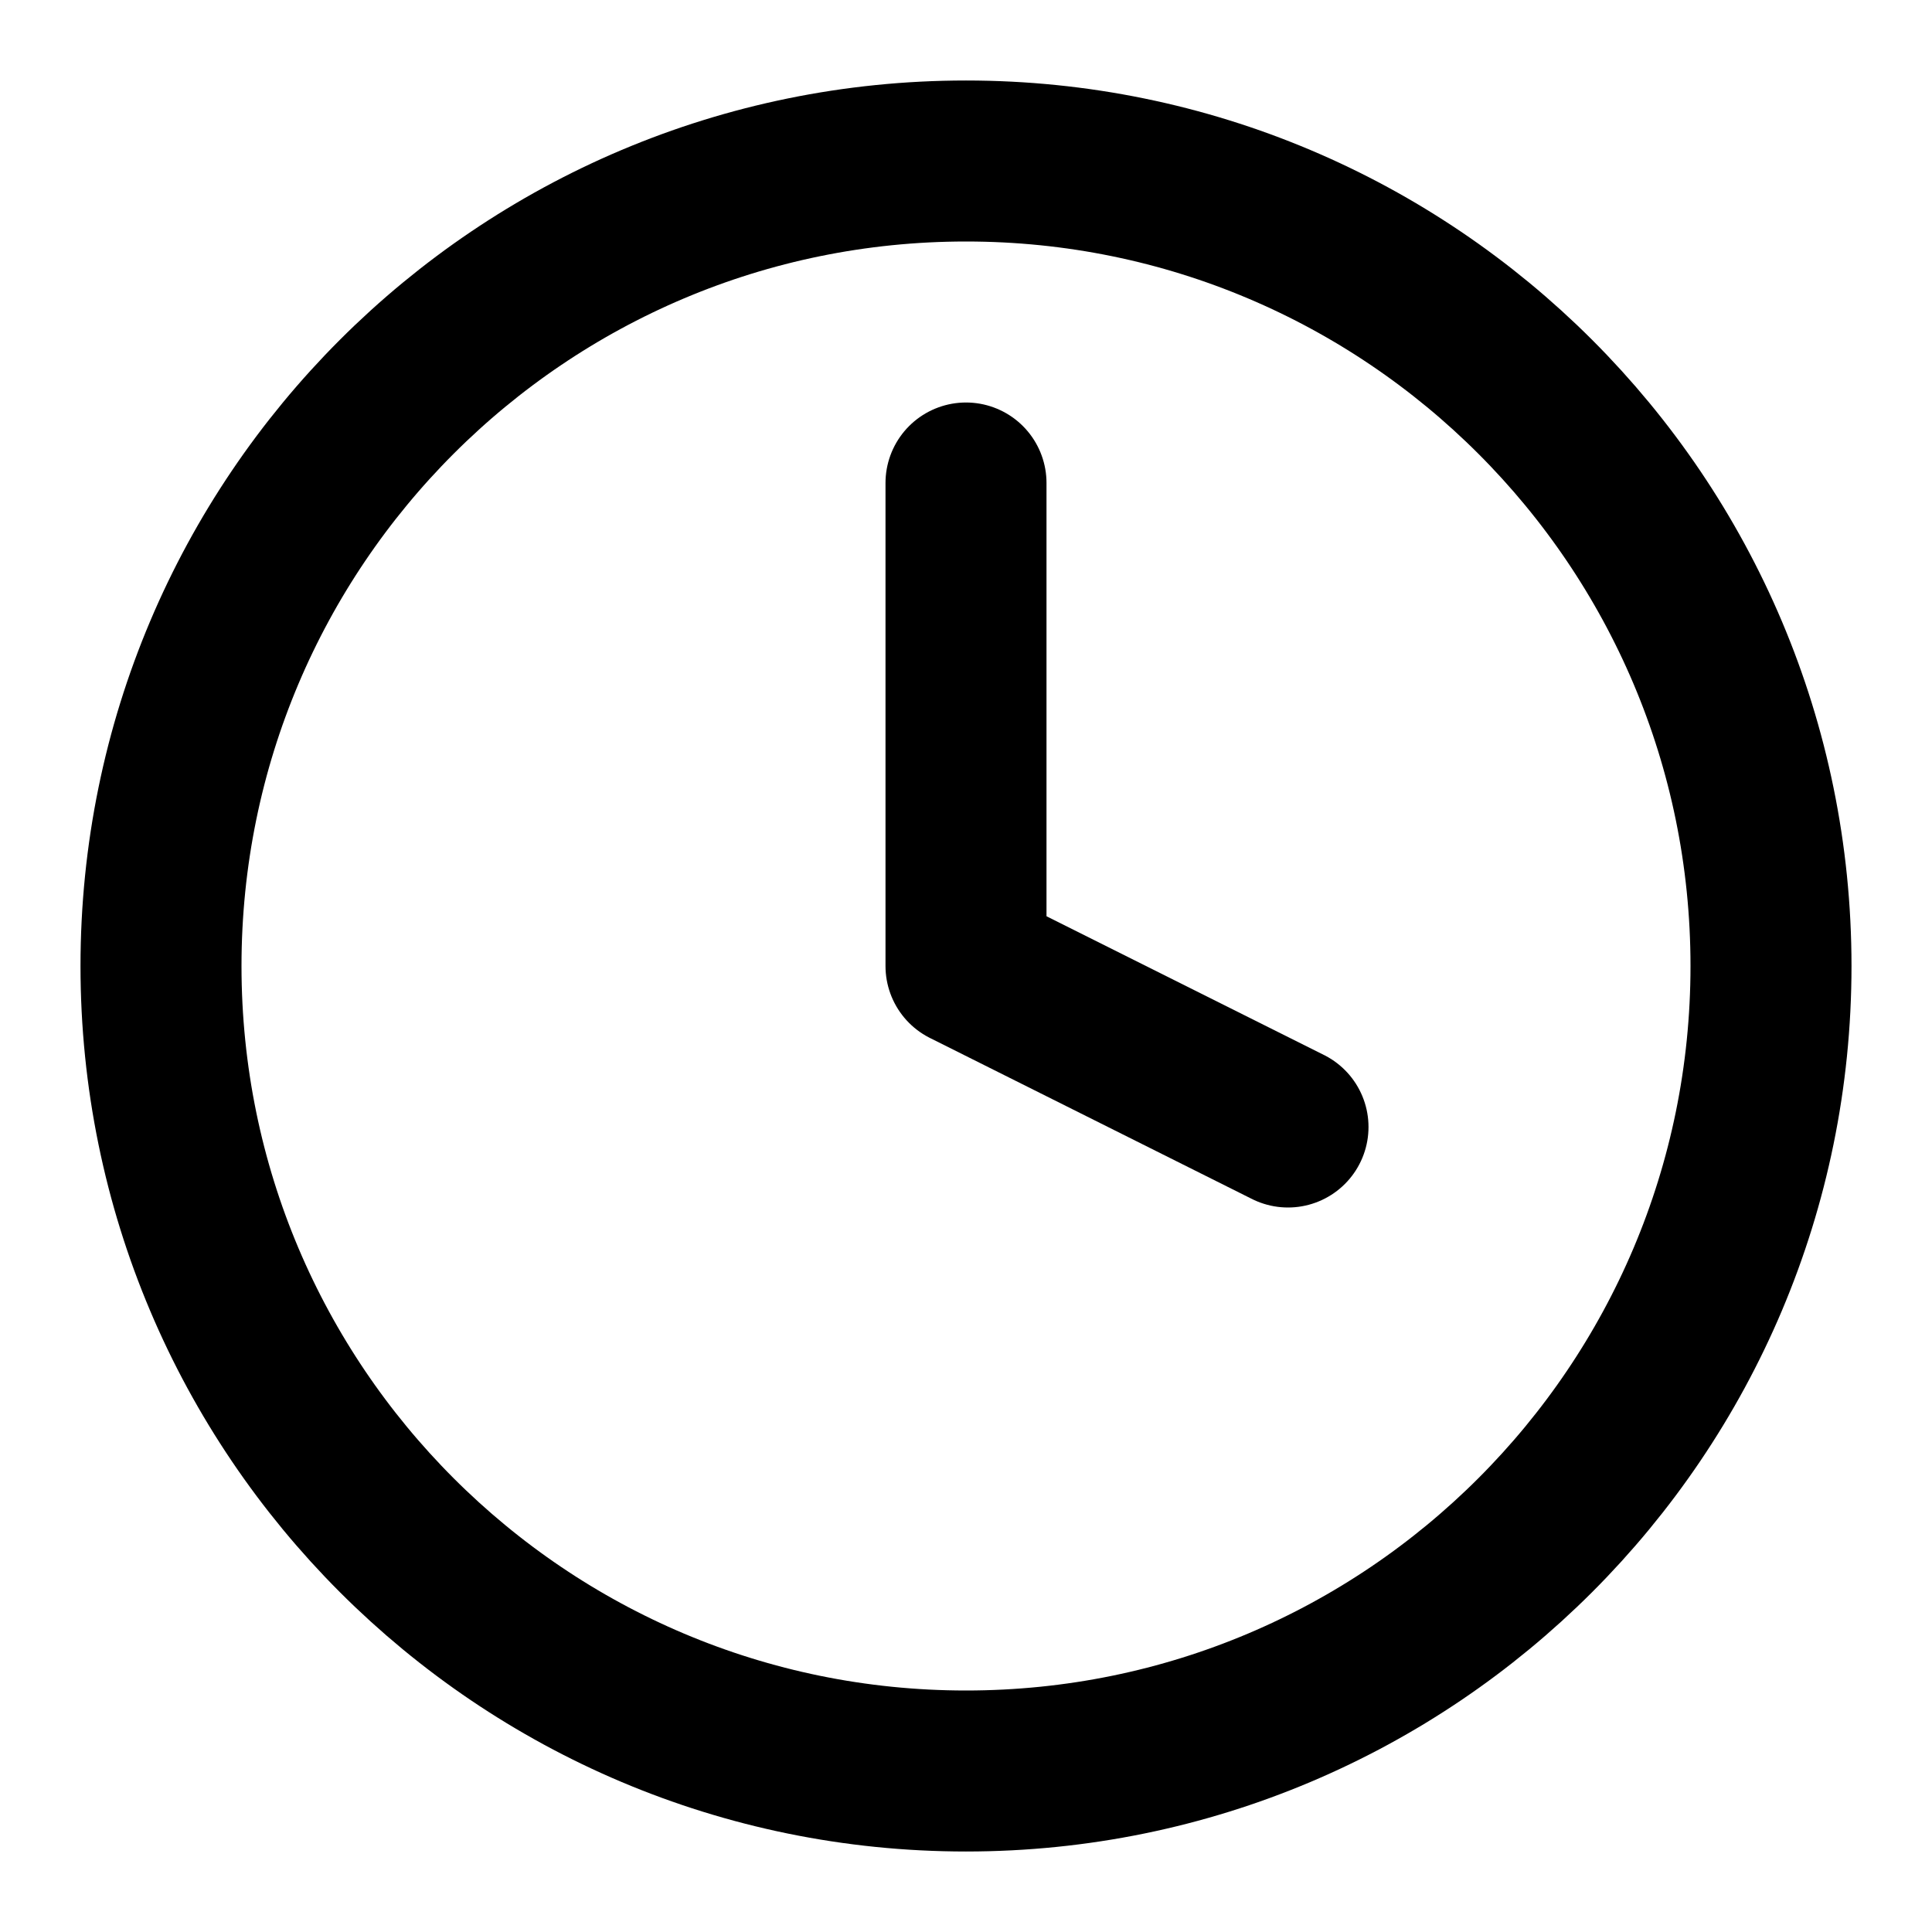
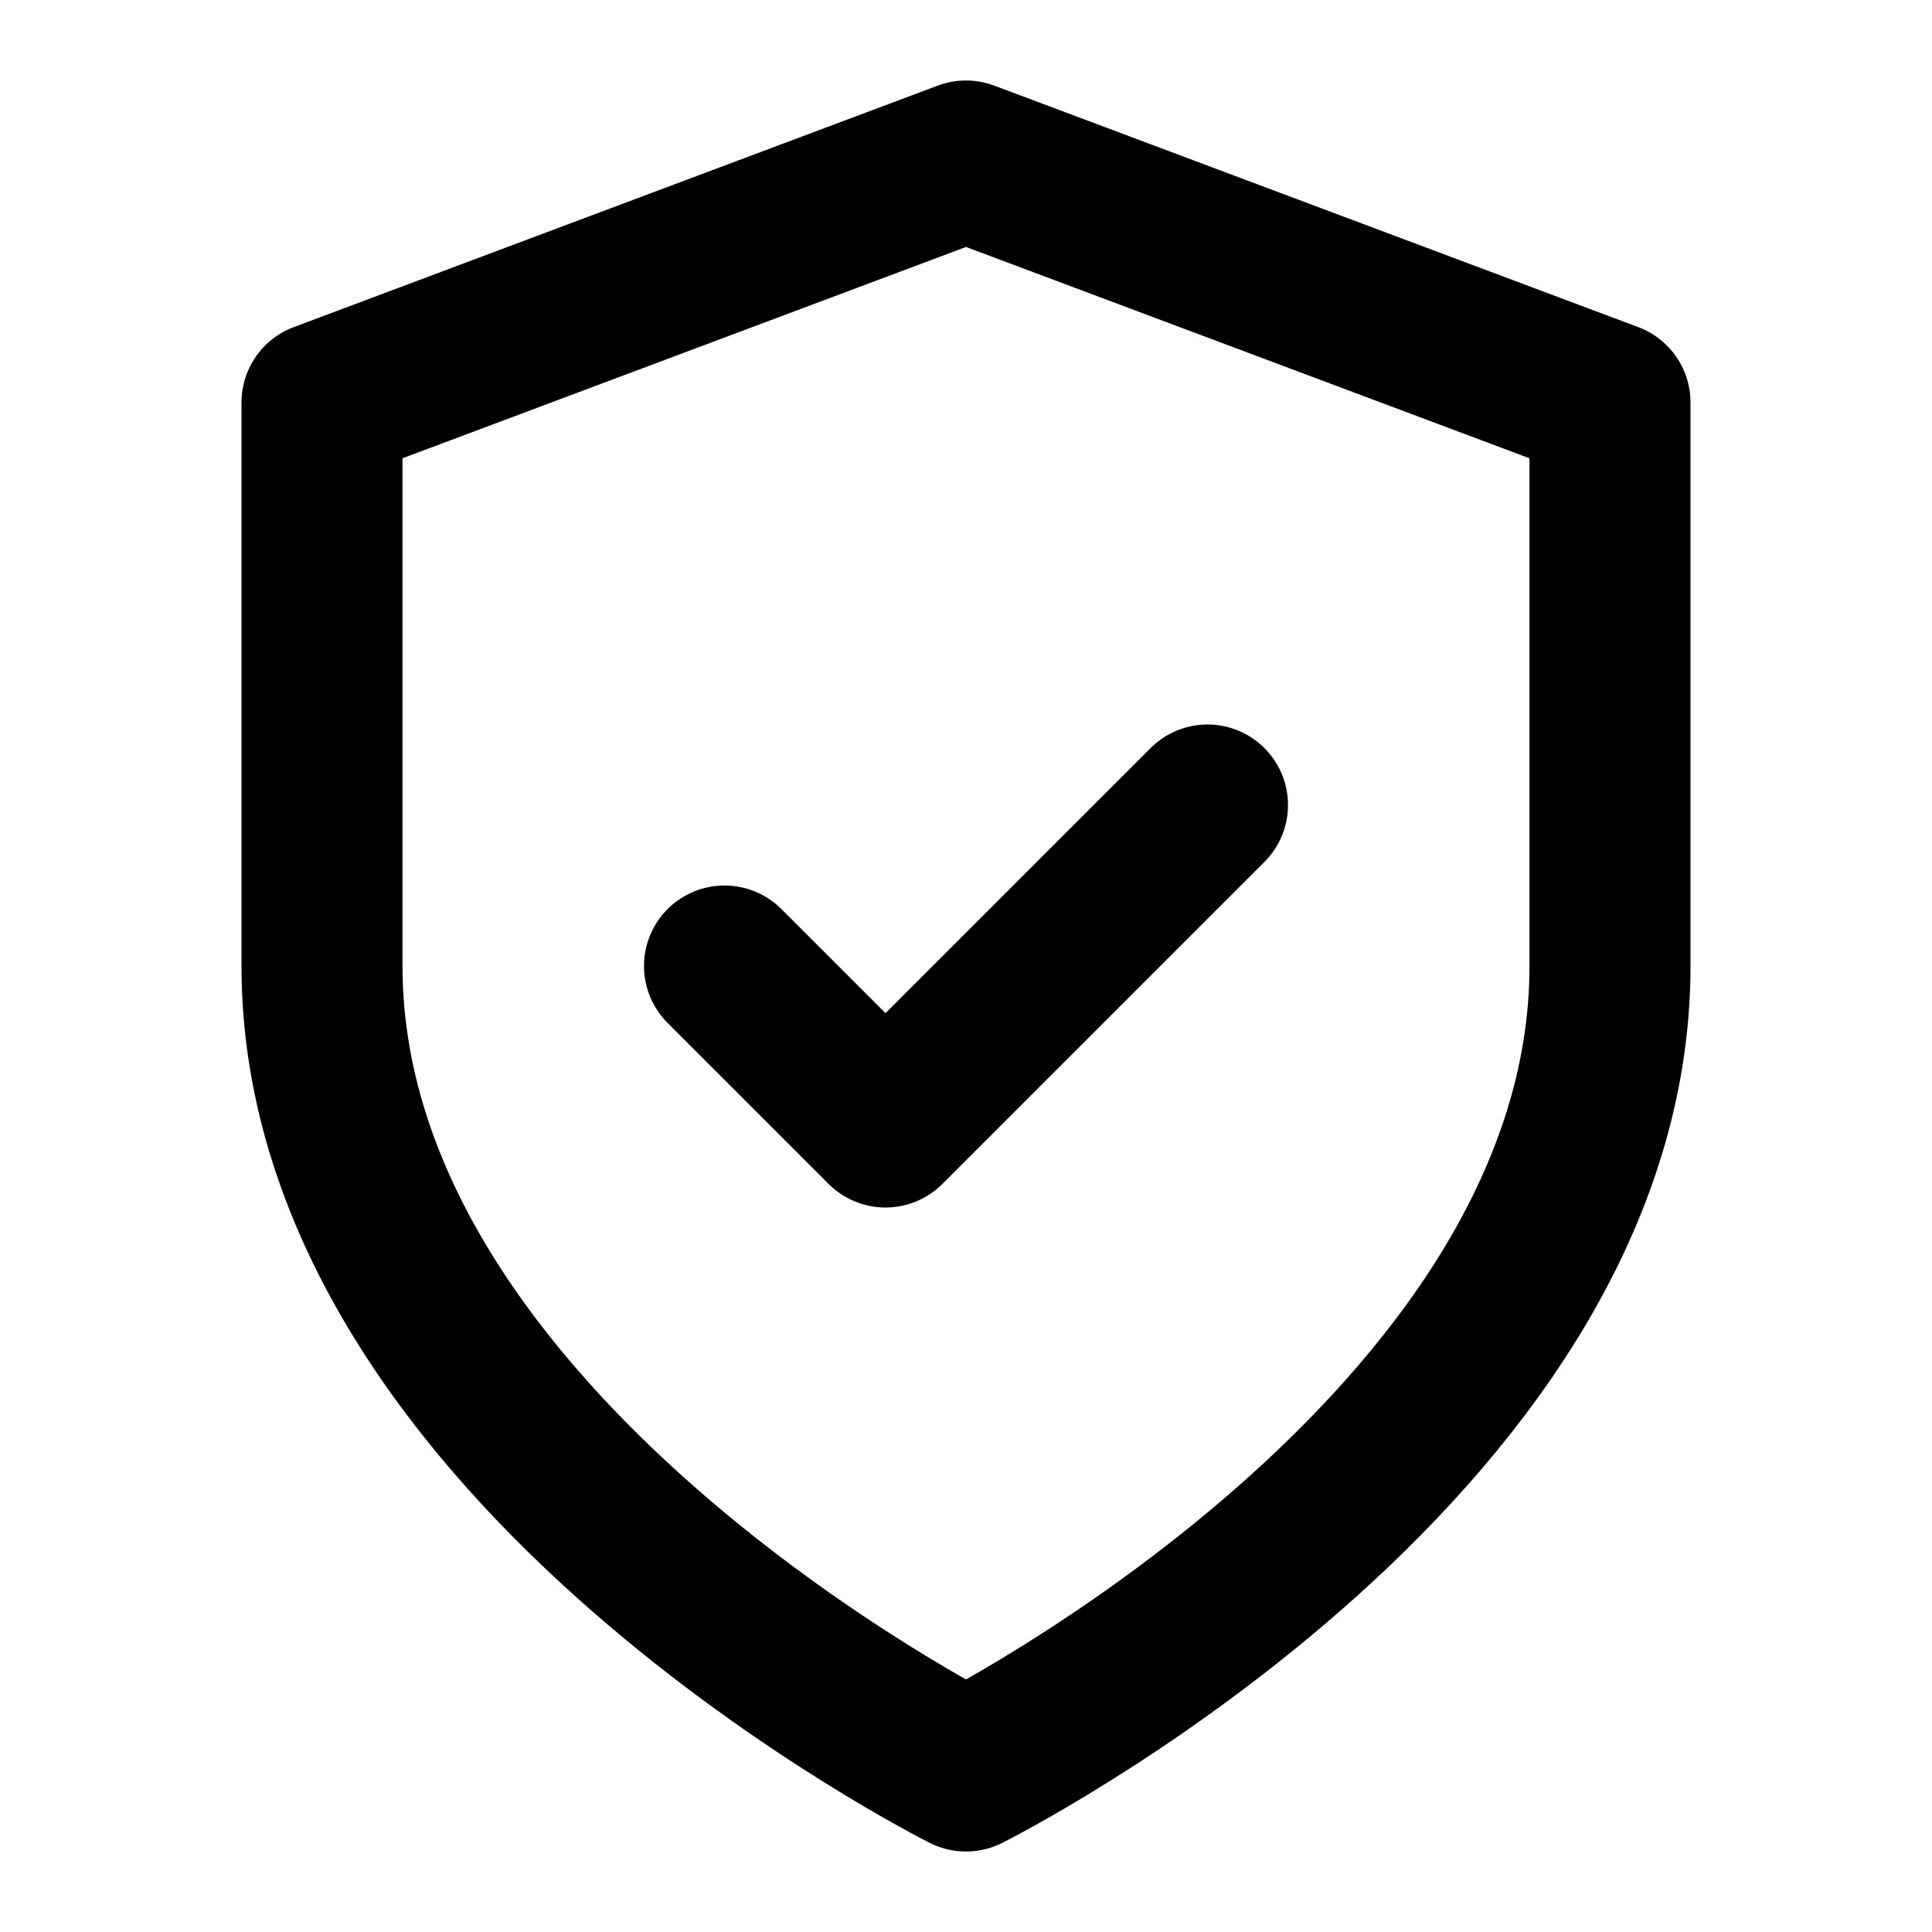
<svg xmlns="http://www.w3.org/2000/svg" viewBox="0 0 24 24">
-   <circle cx="12" cy="12" r="10" fill="none" stroke="#000" stroke-width="2" stroke-linejoin="round" />
-   <polyline points="12 6 12 12 16 14" fill="none" stroke="#000" stroke-width="2" stroke-linecap="round" stroke-linejoin="round" />
+   <g fill="none" stroke="#000" stroke-width="2" stroke-linecap="round" stroke-linejoin="round">
+     <path d="M12 22s8-4 8-10V5l-8-3-8 3v7c0 6 8 10 8 10z" />
+     <path d="m9 12 2 2 4-4" />
+   </g>
</svg>
